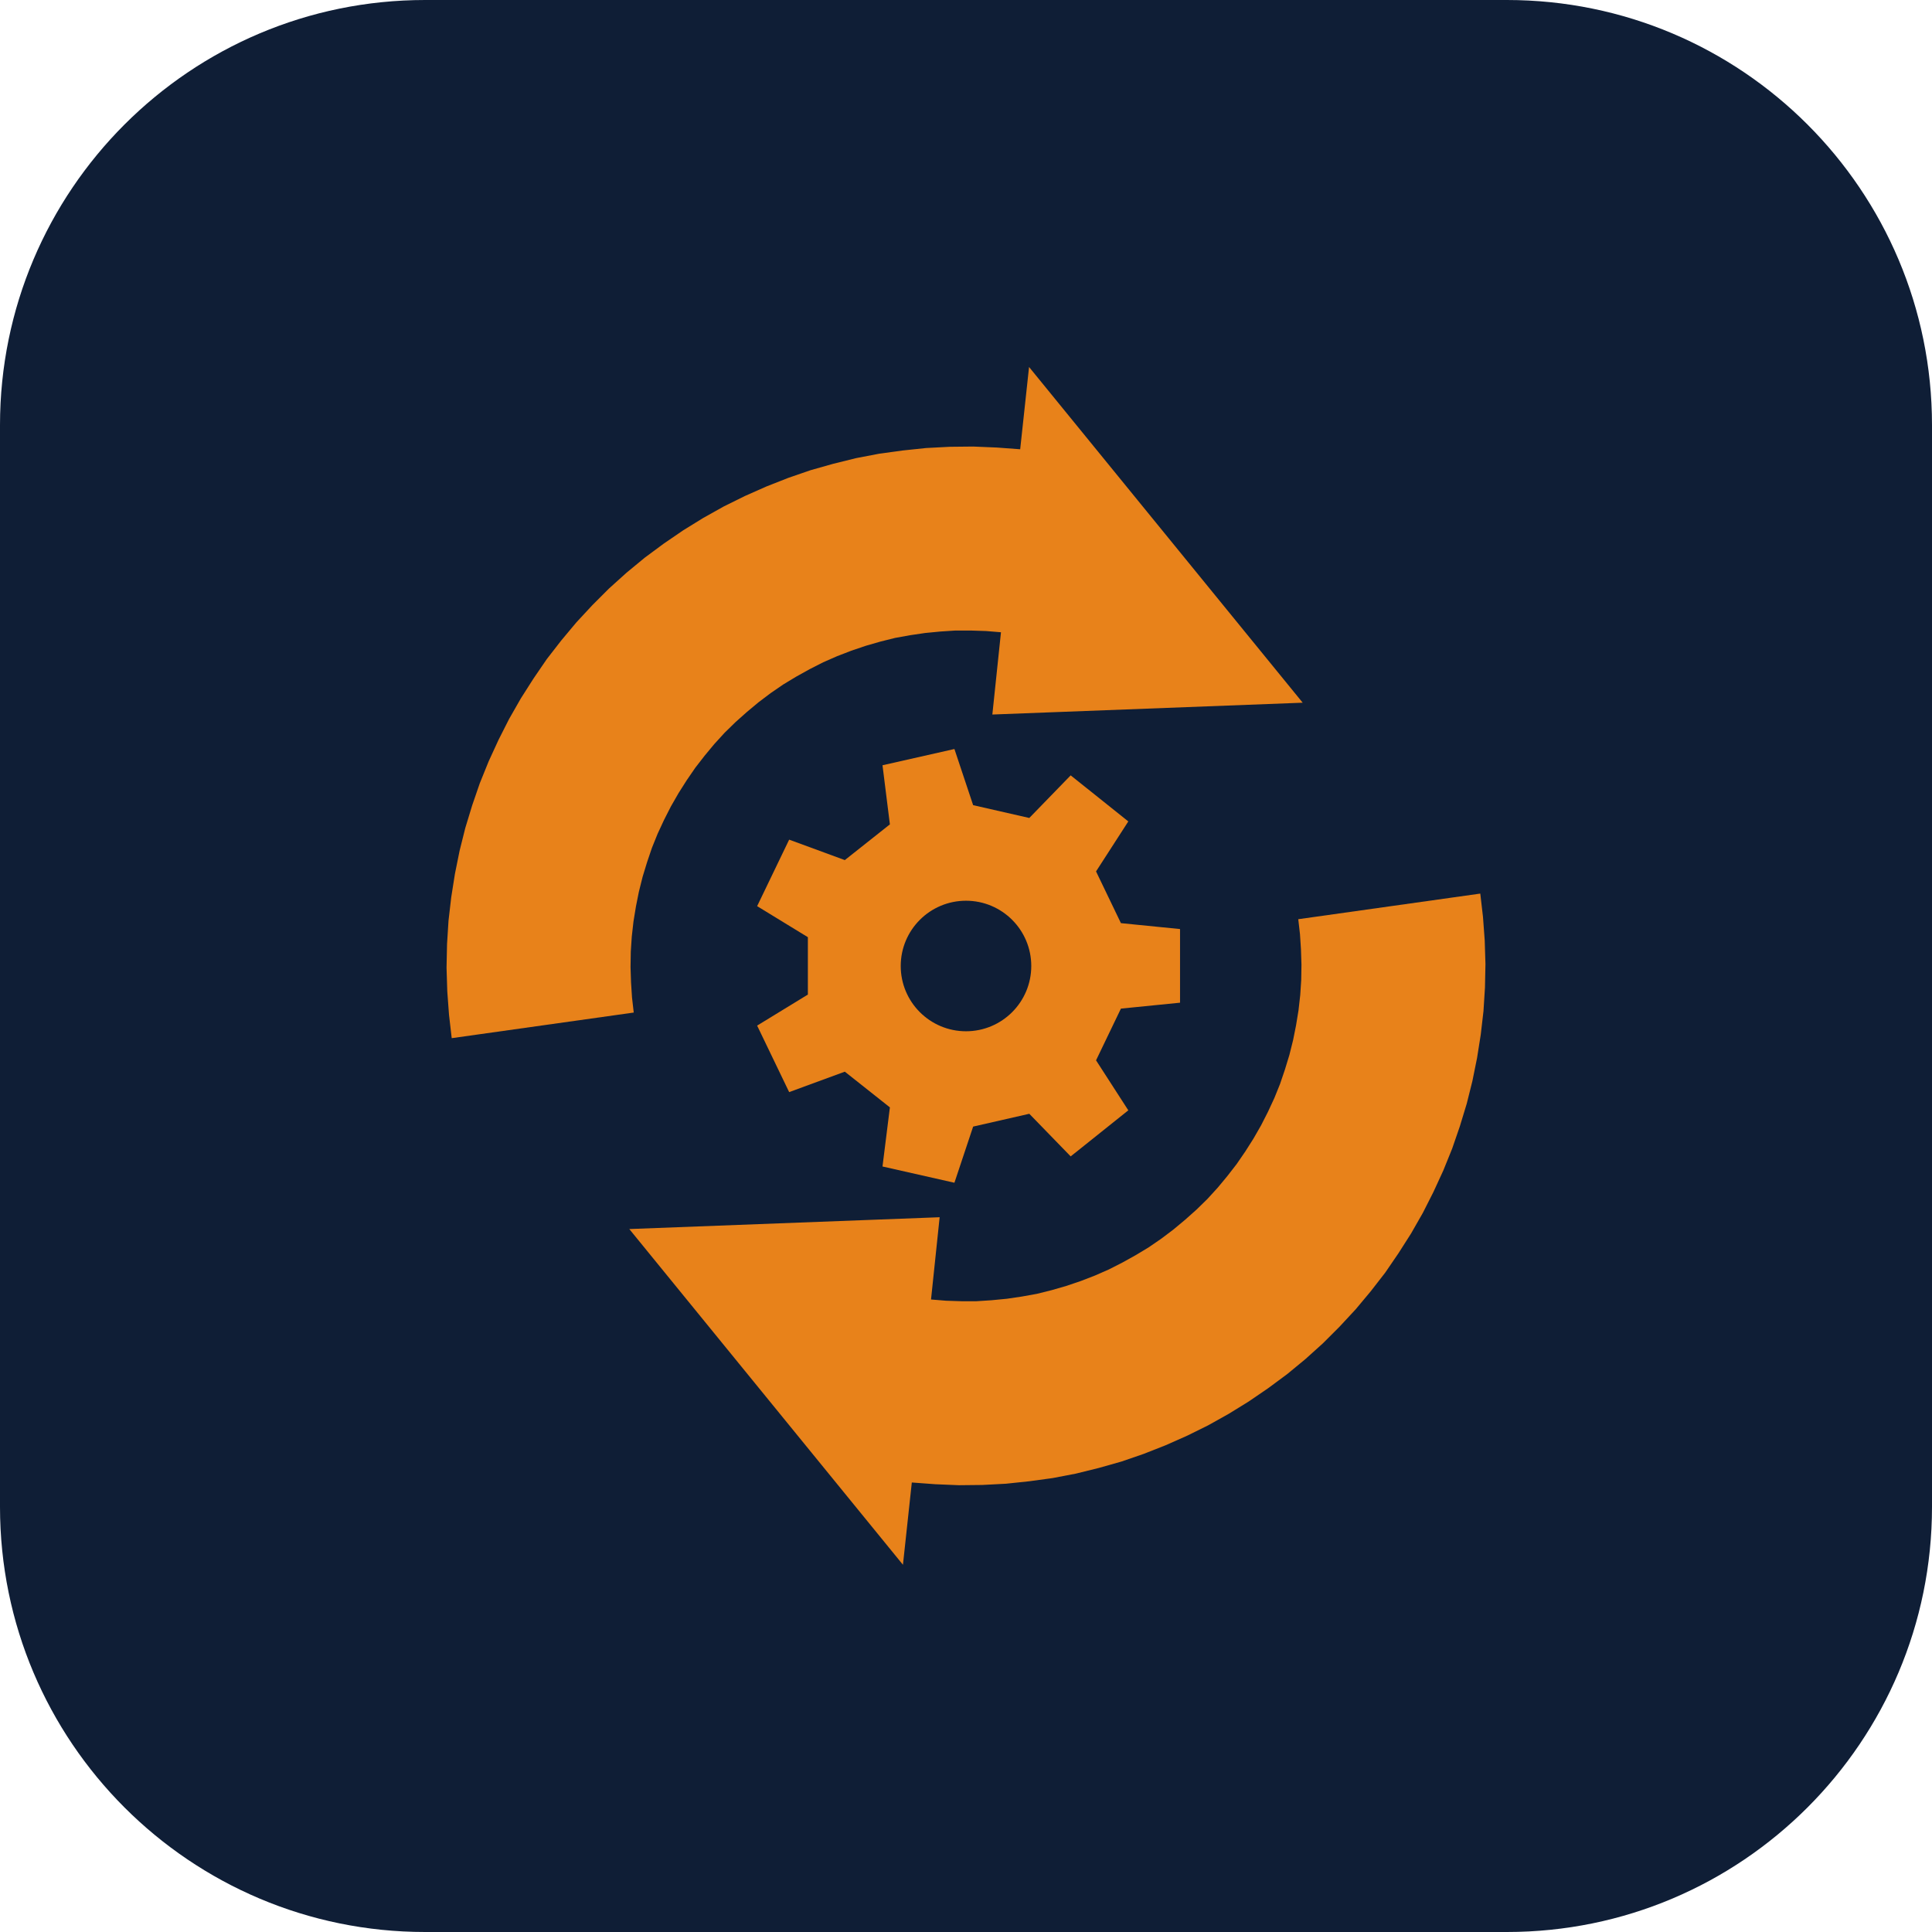
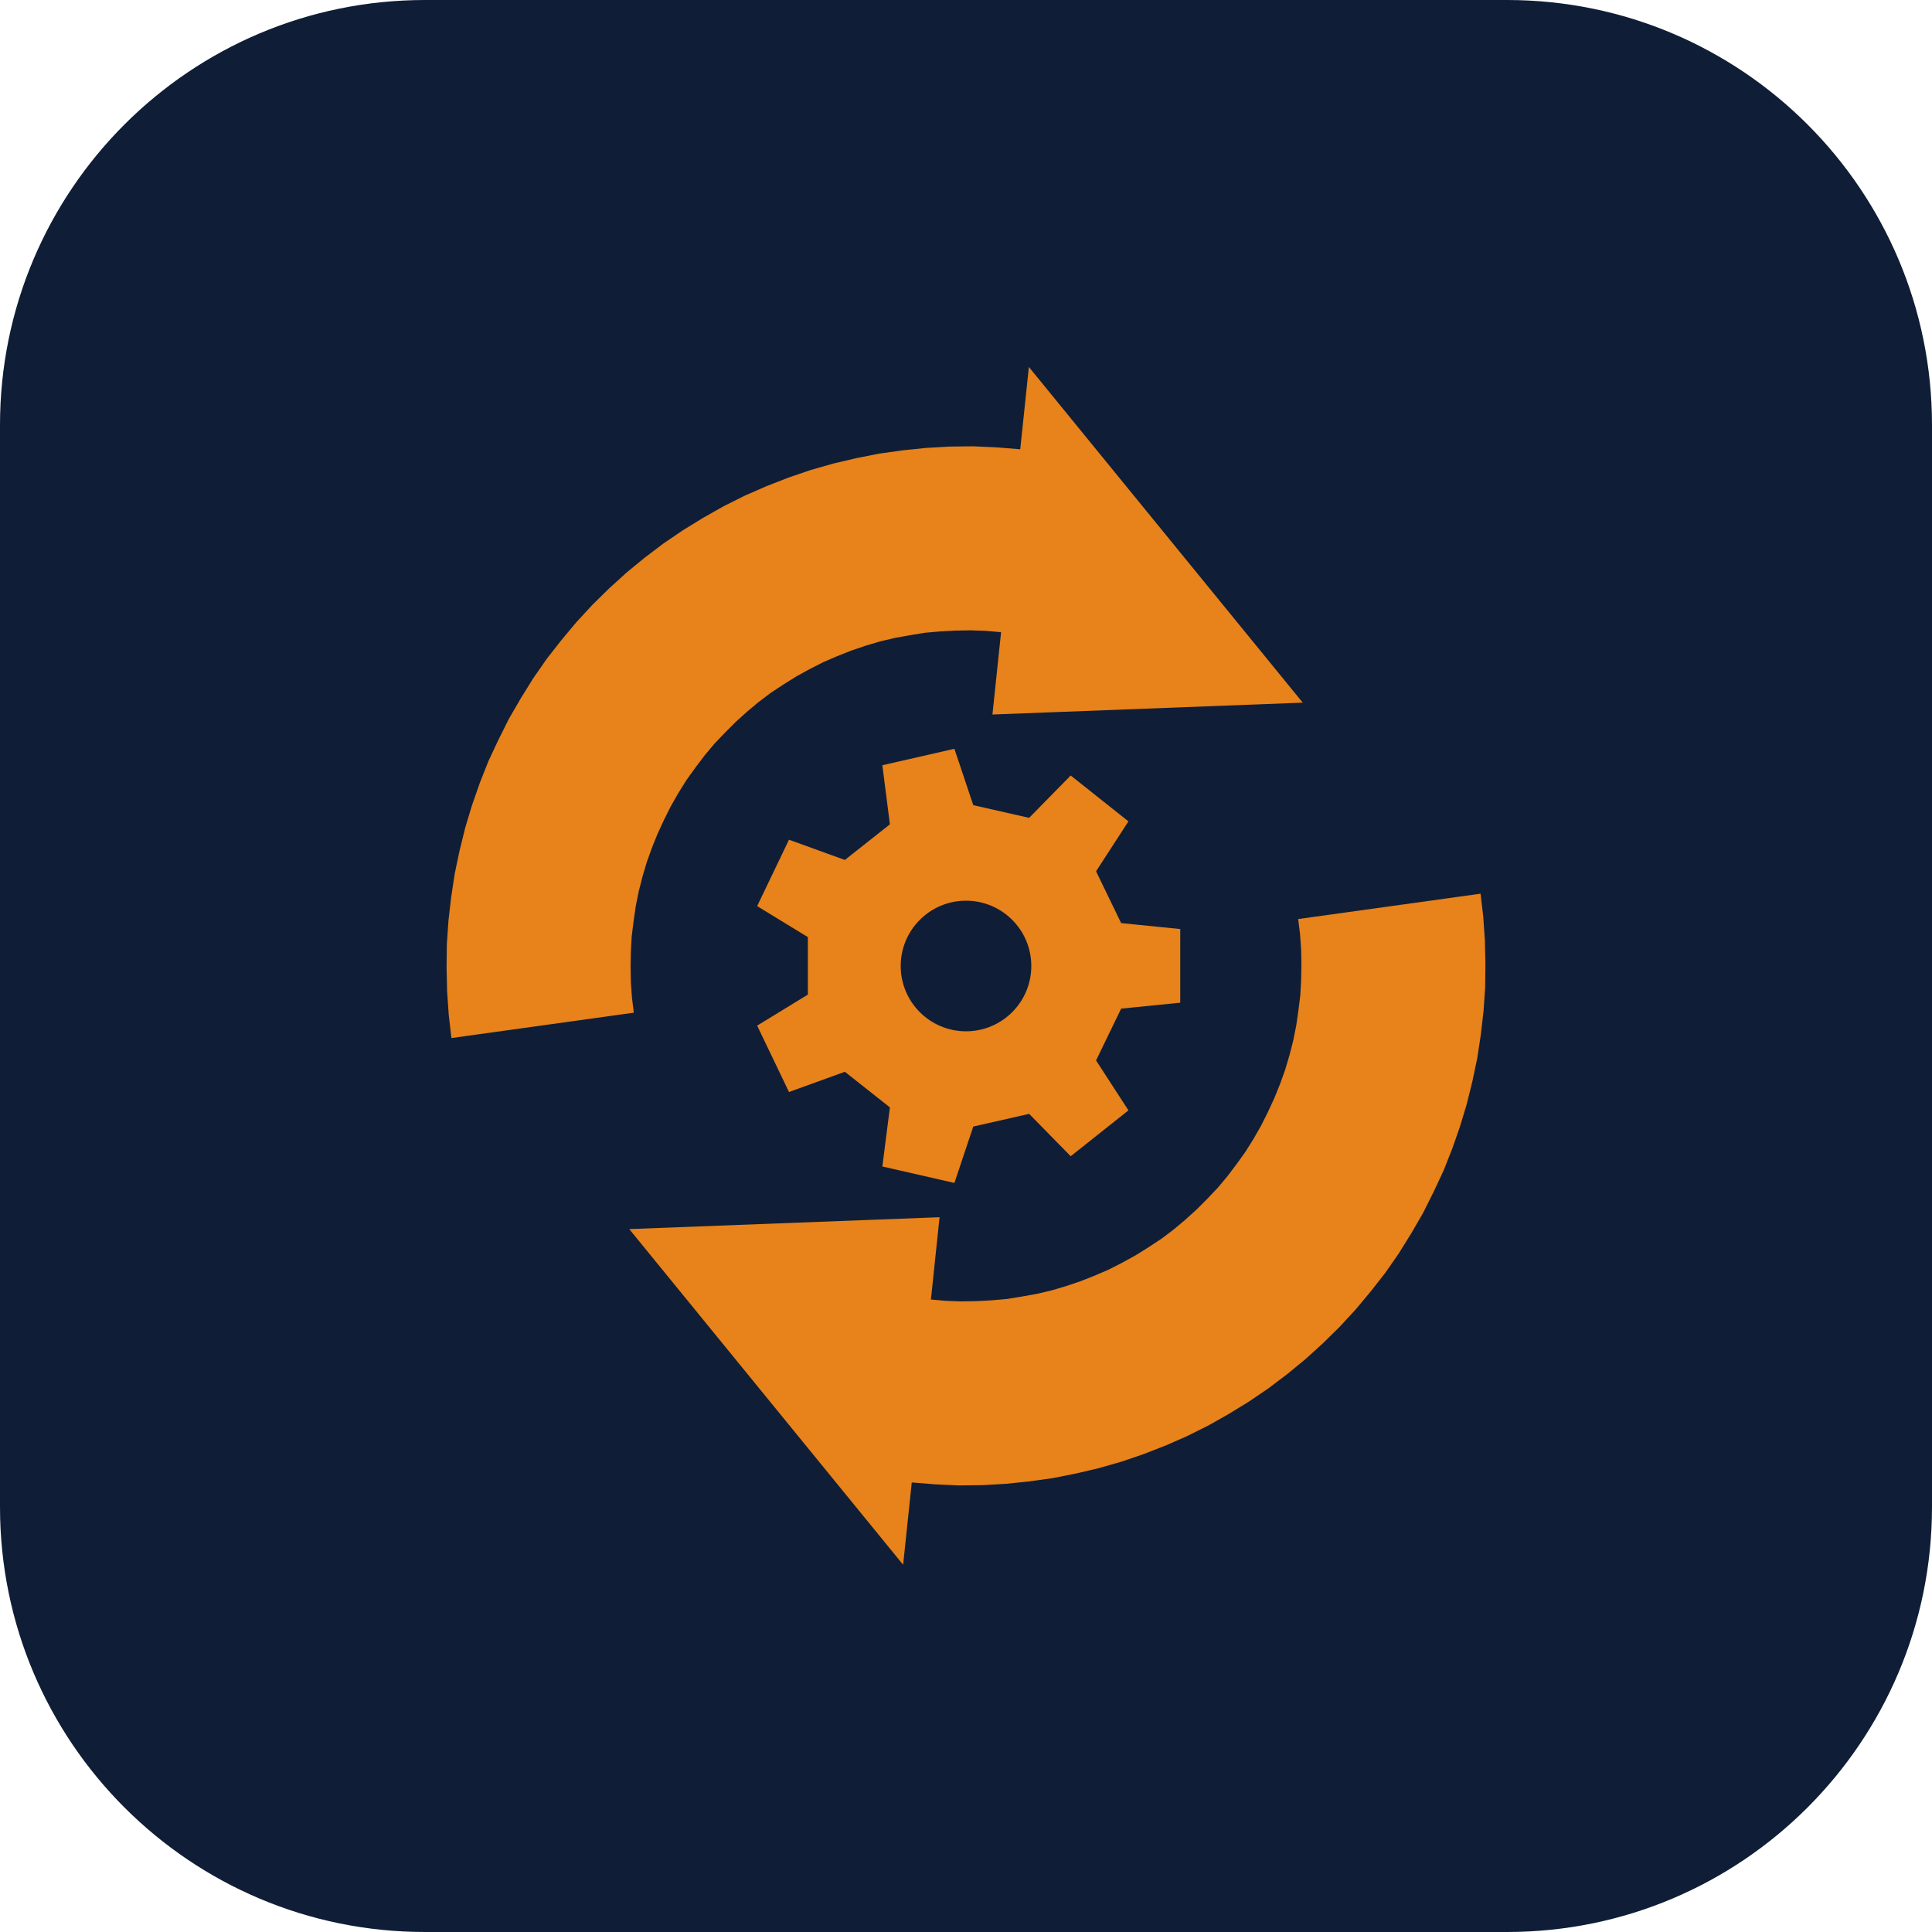
- <svg xmlns="http://www.w3.org/2000/svg" viewBox="1461.3 -1179.8 784.4 784.4">
-   <rect x="1461.3" y="-1179.8" width="784.4" height="784.4" rx="172.6" fill="#0f1e36" />
-   <path d="M2062.3 -817.0 L2063.4 -807.5 L2064.1 -798.0 L2064.4 -788.4 L2064.2 -778.8 L2063.6 -769.3 L2062.5 -759.8 L2061.0 -750.3 L2059.1 -740.9 L2056.8 -731.7 L2054.0 -722.5 L2050.9 -713.5 L2047.3 -704.6 L2043.3 -695.9 L2039.0 -687.4 L2034.2 -679.0 L2029.1 -671.0 L2023.7 -663.1 L2017.8 -655.5 L2011.7 -648.2 L2005.2 -641.2 L1998.4 -634.4 L1991.3 -628.0 L1983.9 -621.9 L1976.2 -616.2 L1968.3 -610.8 L1960.2 -605.8 L1951.8 -601.1 L1943.3 -596.9 L1934.5 -593.0 L1925.6 -589.5 L1916.6 -586.4 L1907.4 -583.8 L1898.1 -581.5 L1888.7 -579.7 L1879.2 -578.4 L1869.7 -577.4 L1860.1 -576.9 L1850.6 -576.8 L1841.0 -577.2 L1831.5 -577.9 L1827.9 -544.5 L1716.8 -680.8 L1842.8 -685.6 L1839.3 -652.2 L1845.4 -651.7 L1851.6 -651.5 L1857.8 -651.5 L1863.9 -651.9 L1870.1 -652.5 L1876.2 -653.4 L1882.3 -654.5 L1888.3 -656.0 L1894.2 -657.7 L1900.1 -659.7 L1905.8 -661.9 L1911.5 -664.4 L1917.0 -667.2 L1922.4 -670.2 L1927.7 -673.4 L1932.8 -676.9 L1937.7 -680.6 L1942.5 -684.6 L1947.1 -688.7 L1951.5 -693.0 L1955.7 -697.6 L1959.6 -702.3 L1963.4 -707.2 L1966.9 -712.3 L1970.2 -717.5 L1973.3 -722.9 L1976.1 -728.4 L1978.7 -734.0 L1981.0 -739.7 L1983.0 -745.6 L1984.8 -751.5 L1986.3 -757.5 L1987.5 -763.5 L1988.5 -769.6 L1989.2 -775.8 L1989.6 -781.9 L1989.7 -788.1 L1989.5 -794.3 L1989.1 -800.5 L1988.4 -806.6Z M1644.7 -758.3 L1643.6 -767.8 L1642.9 -777.3 L1642.6 -786.9 L1642.8 -796.5 L1643.4 -806.0 L1644.5 -815.5 L1646.0 -825.0 L1647.9 -834.4 L1650.2 -843.6 L1653.0 -852.8 L1656.1 -861.8 L1659.7 -870.7 L1663.7 -879.4 L1668.0 -887.9 L1672.8 -896.3 L1677.9 -904.3 L1683.3 -912.2 L1689.2 -919.8 L1695.3 -927.1 L1701.8 -934.1 L1708.6 -940.9 L1715.7 -947.3 L1723.1 -953.4 L1730.8 -959.1 L1738.7 -964.5 L1746.8 -969.5 L1755.2 -974.2 L1763.7 -978.4 L1772.5 -982.3 L1781.4 -985.8 L1790.4 -988.9 L1799.6 -991.5 L1808.9 -993.8 L1818.3 -995.6 L1827.8 -996.9 L1837.3 -997.9 L1846.9 -998.4 L1856.4 -998.5 L1866.0 -998.1 L1875.5 -997.4 L1879.1 -1030.8 L1990.2 -894.5 L1864.2 -889.7 L1867.7 -923.1 L1861.6 -923.6 L1855.4 -923.8 L1849.2 -923.8 L1843.1 -923.4 L1836.9 -922.8 L1830.8 -921.9 L1824.7 -920.8 L1818.7 -919.3 L1812.8 -917.6 L1806.9 -915.6 L1801.2 -913.4 L1795.5 -910.9 L1790.0 -908.1 L1784.6 -905.1 L1779.3 -901.9 L1774.2 -898.4 L1769.3 -894.7 L1764.5 -890.7 L1759.9 -886.6 L1755.5 -882.3 L1751.3 -877.7 L1747.4 -873.0 L1743.6 -868.1 L1740.1 -863.0 L1736.8 -857.8 L1733.7 -852.4 L1730.9 -846.9 L1728.3 -841.3 L1726.0 -835.6 L1724.0 -829.7 L1722.2 -823.8 L1720.7 -817.8 L1719.5 -811.8 L1718.5 -805.7 L1717.8 -799.5 L1717.4 -793.4 L1717.3 -787.2 L1717.5 -781.0 L1717.9 -774.8 L1718.6 -768.7Z " fill="#e8821a" />
-   <path d="M1916.4 -805.0 L1940.4 -802.6 L1940.4 -772.7 L1916.4 -770.3 L1906.3 -749.3 L1919.4 -729.0 L1896.0 -710.3 L1879.2 -727.6 L1856.4 -722.4 L1848.8 -699.6 L1819.6 -706.2 L1822.6 -730.2 L1804.3 -744.7 L1781.7 -736.4 L1768.7 -763.4 L1789.3 -776.0 L1789.3 -799.3 L1768.7 -811.9 L1781.7 -838.9 L1804.3 -830.6 L1822.6 -845.1 L1819.6 -869.1 L1848.8 -875.7 L1856.4 -852.9 L1879.2 -847.7 L1896.0 -865.0 L1919.4 -846.3 L1906.3 -826.0Z M1880.0 -787.6 A26.5 26.5 0 1 0 1827.0 -787.6 A26.5 26.5 0 1 0 1880.0 -787.6Z" fill="#e8821a" fill-rule="evenodd" />
+ <svg xmlns="http://www.w3.org/2000/svg" viewBox="1714.0 -1028.5 716.0 716.0">
+   <rect x="1714.0" y="-1028.5" width="716.0" height="716.0" rx="157.5" fill="#0f1e36" />
+   <path d="M2262.7 -697.3 L2263.7 -688.7 L2264.3 -680.0 L2264.5 -671.2 L2264.4 -662.5 L2263.8 -653.8 L2262.8 -645.1 L2261.5 -636.5 L2259.7 -627.9 L2257.6 -619.4 L2255.1 -611.1 L2252.2 -602.8 L2249.0 -594.7 L2245.3 -586.8 L2241.4 -579.0 L2237.0 -571.4 L2232.4 -564.0 L2227.4 -556.8 L2222.0 -549.9 L2216.4 -543.2 L2210.5 -536.8 L2204.3 -530.7 L2197.8 -524.8 L2191.1 -519.3 L2184.1 -514.0 L2176.9 -509.1 L2169.4 -504.5 L2161.8 -500.2 L2154.0 -496.3 L2146.0 -492.8 L2137.8 -489.6 L2129.6 -486.8 L2121.2 -484.4 L2112.7 -482.4 L2104.1 -480.7 L2095.5 -479.5 L2086.8 -478.6 L2078.0 -478.1 L2069.3 -478.0 L2060.6 -478.4 L2051.9 -479.1 L2048.7 -448.6 L1947.2 -573.0 L2062.2 -577.4 L2059.0 -546.9 L2064.6 -546.4 L2070.3 -546.2 L2075.9 -546.3 L2081.5 -546.6 L2087.2 -547.1 L2092.7 -548.0 L2098.3 -549.0 L2103.8 -550.3 L2109.2 -551.9 L2114.5 -553.7 L2119.8 -555.8 L2124.9 -558.0 L2130.0 -560.6 L2134.9 -563.3 L2139.7 -566.3 L2144.4 -569.4 L2148.9 -572.8 L2153.2 -576.4 L2157.4 -580.2 L2161.4 -584.2 L2165.3 -588.3 L2168.9 -592.6 L2172.3 -597.1 L2175.6 -601.7 L2178.6 -606.5 L2181.4 -611.4 L2183.9 -616.4 L2186.3 -621.6 L2188.4 -626.8 L2190.3 -632.1 L2191.9 -637.5 L2193.3 -643.0 L2194.4 -648.5 L2195.2 -654.1 L2195.9 -659.7 L2196.2 -665.3 L2196.3 -671.0 L2196.2 -676.6 L2195.8 -682.3 L2195.1 -687.9Z M1881.3 -643.8 L1880.3 -652.4 L1879.7 -661.1 L1879.5 -669.9 L1879.6 -678.6 L1880.2 -687.3 L1881.2 -696.0 L1882.5 -704.6 L1884.3 -713.2 L1886.4 -721.7 L1888.9 -730.0 L1891.8 -738.3 L1895.0 -746.4 L1898.7 -754.3 L1902.6 -762.1 L1907.0 -769.7 L1911.6 -777.1 L1916.6 -784.3 L1922.0 -791.2 L1927.6 -797.9 L1933.5 -804.3 L1939.7 -810.4 L1946.2 -816.3 L1952.9 -821.8 L1959.9 -827.1 L1967.1 -832.0 L1974.6 -836.6 L1982.2 -840.9 L1990.0 -844.8 L1998.0 -848.3 L2006.2 -851.5 L2014.4 -854.3 L2022.8 -856.7 L2031.3 -858.7 L2039.9 -860.4 L2048.5 -861.6 L2057.2 -862.5 L2066.0 -863.0 L2074.7 -863.1 L2083.4 -862.7 L2092.1 -862.0 L2095.3 -892.5 L2196.8 -768.1 L2081.8 -763.7 L2085.0 -794.2 L2079.4 -794.7 L2073.7 -794.9 L2068.1 -794.8 L2062.5 -794.5 L2056.8 -794.0 L2051.3 -793.1 L2045.7 -792.1 L2040.2 -790.8 L2034.8 -789.2 L2029.5 -787.4 L2024.2 -785.3 L2019.1 -783.1 L2014.0 -780.5 L2009.1 -777.8 L2004.3 -774.8 L1999.6 -771.7 L1995.1 -768.3 L1990.8 -764.7 L1986.6 -760.9 L1982.6 -756.9 L1978.7 -752.8 L1975.1 -748.5 L1971.7 -744.0 L1968.4 -739.4 L1965.4 -734.6 L1962.6 -729.7 L1960.1 -724.7 L1957.7 -719.5 L1955.6 -714.3 L1953.7 -709.0 L1952.1 -703.6 L1950.7 -698.1 L1949.6 -692.6 L1948.8 -687.0 L1948.1 -681.4 L1947.8 -675.8 L1947.7 -670.1 L1947.8 -664.5 L1948.2 -658.8 L1948.9 -653.2Z " fill="#e8821a" />
+   <path d="M2129.5 -686.4 L2151.4 -684.2 L2151.4 -656.9 L2129.5 -654.7 L2120.2 -635.5 L2132.2 -617.0 L2110.8 -600.0 L2095.4 -615.7 L2074.7 -611.0 L2067.7 -590.1 L2041.0 -596.2 L2043.8 -618.1 L2027.1 -631.3 L2006.4 -623.8 L1994.6 -648.4 L2013.4 -659.9 L2013.4 -681.2 L1994.6 -692.7 L2006.4 -717.3 L2027.1 -709.8 L2043.8 -723.0 L2041.0 -744.9 L2067.7 -751.0 L2074.7 -730.1 L2095.4 -725.4 L2110.8 -741.1 L2132.2 -724.1 L2120.2 -705.6Z M2096.2 -670.5 A24.2 24.2 0 1 0 2047.8 -670.5 A24.2 24.2 0 1 0 2096.2 -670.5Z" fill="#e8821a" fill-rule="evenodd" />
</svg>
